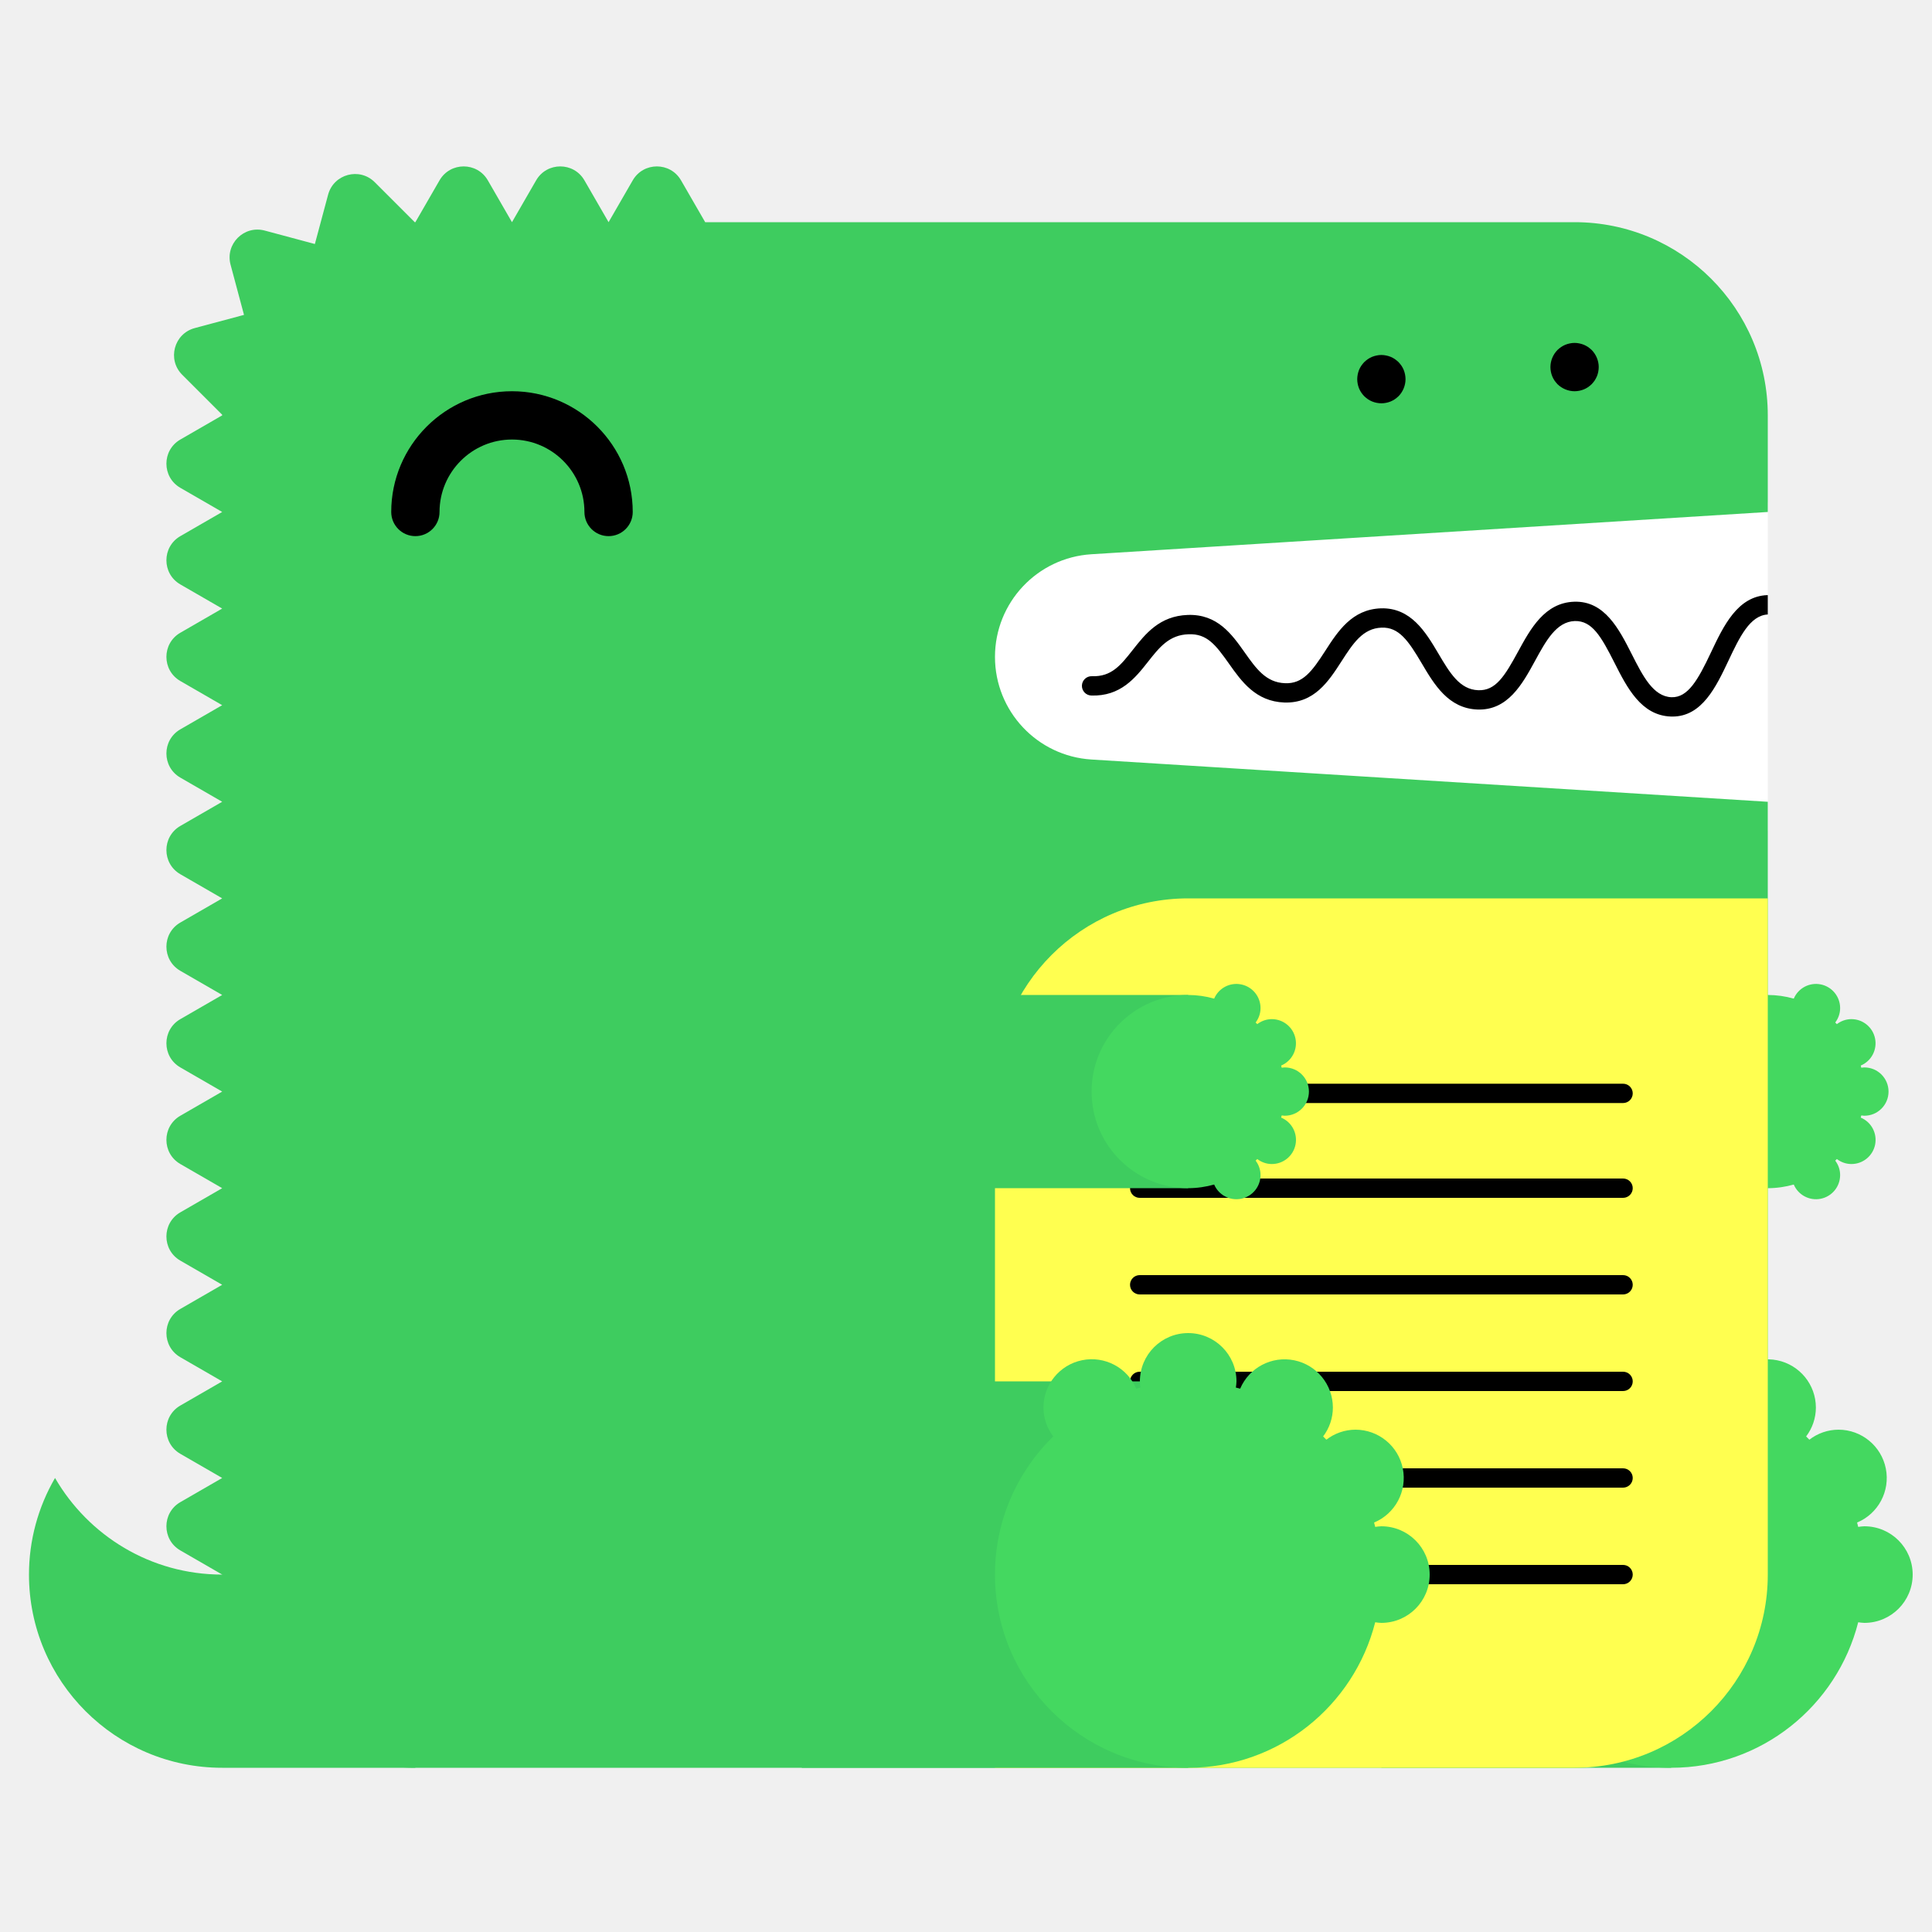
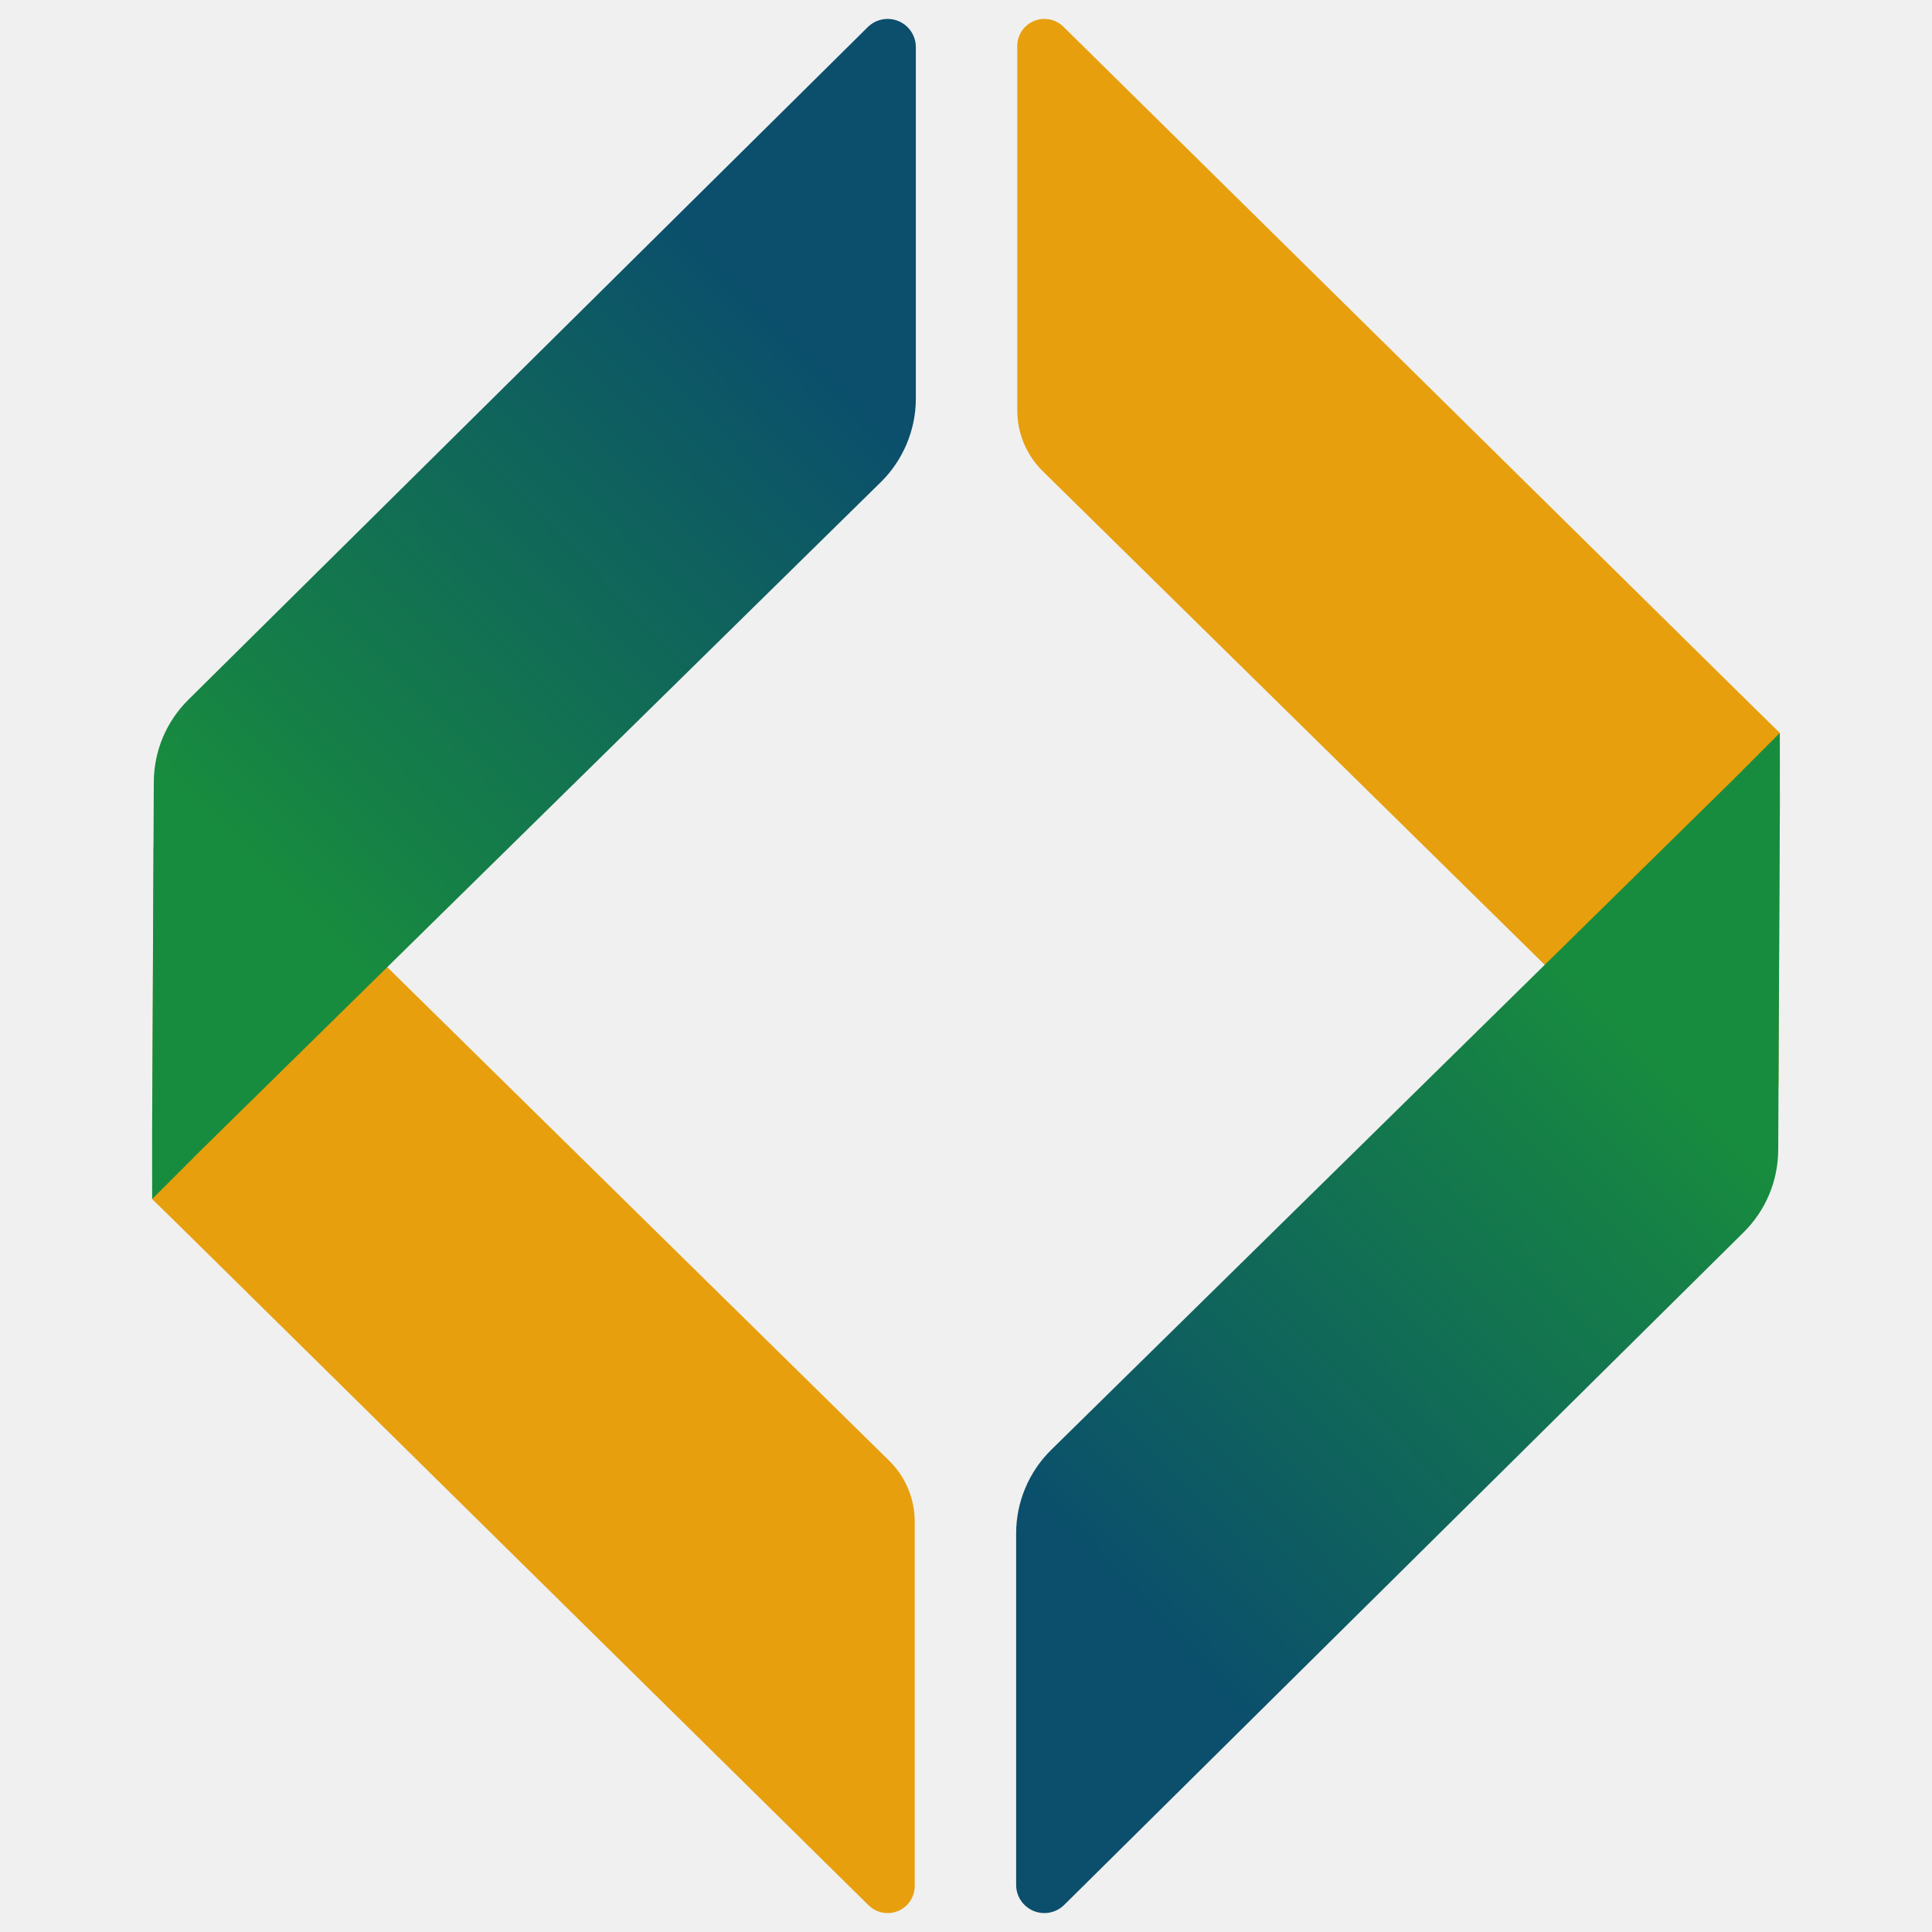
- <svg xmlns="http://www.w3.org/2000/svg" width="200" height="200" viewBox="0 0 200 200">
-   <g fill="none" fill-rule="evenodd">
-     <path fill="#FFF" d="M99 52h84v34H99z" />
-     <path d="M23 163c-7.398 0-13.843-4.027-17.303-10A19.886 19.886 0 0 0 3 163c0 11.046 8.954 20 20 20h20v-20H23z" fill="#3ECC5F" />
-     <path d="M112.98 57.376L183 53V43c0-11.046-8.954-20-20-20H73l-2.5-4.33c-1.112-1.925-3.889-1.925-5 0L63 23l-2.5-4.33c-1.111-1.925-3.889-1.925-5 0L53 23l-2.5-4.33c-1.111-1.925-3.889-1.925-5 0L43 23c-.022 0-.042.003-.065.003l-4.142-4.141c-1.57-1.571-4.252-.853-4.828 1.294l-1.369 5.104-5.192-1.392c-2.148-.575-4.111 1.389-3.535 3.536l1.39 5.193-5.102 1.367c-2.148.576-2.867 3.259-1.296 4.83l4.142 4.142c0 .021-.003.042-.003.064l-4.33 2.5c-1.925 1.111-1.925 3.889 0 5L23 53l-4.33 2.5c-1.925 1.111-1.925 3.889 0 5L23 63l-4.33 2.5c-1.925 1.111-1.925 3.889 0 5L23 73l-4.33 2.5c-1.925 1.111-1.925 3.889 0 5L23 83l-4.33 2.5c-1.925 1.111-1.925 3.889 0 5L23 93l-4.33 2.5c-1.925 1.111-1.925 3.889 0 5L23 103l-4.33 2.5c-1.925 1.111-1.925 3.889 0 5L23 113l-4.33 2.5c-1.925 1.111-1.925 3.889 0 5L23 123l-4.33 2.5c-1.925 1.111-1.925 3.889 0 5L23 133l-4.33 2.5c-1.925 1.111-1.925 3.889 0 5L23 143l-4.33 2.5c-1.925 1.111-1.925 3.889 0 5L23 153l-4.33 2.5c-1.925 1.111-1.925 3.889 0 5L23 163c0 11.046 8.954 20 20 20h120c11.046 0 20-8.954 20-20V83l-70.02-4.376A10.645 10.645 0 0 1 103 68c0-5.621 4.37-10.273 9.98-10.624" fill="#3ECC5F" />
-     <path fill="#3ECC5F" d="M143 183h30v-40h-30z" />
-     <path d="M193 158c-.219 0-.428.037-.639.064-.038-.15-.074-.301-.116-.451A5 5 0 0 0 190.32 148a4.96 4.96 0 0 0-3.016 1.036 26.531 26.531 0 0 0-.335-.336 4.955 4.955 0 0 0 1.011-2.987 5 5 0 0 0-9.599-1.959c-.148-.042-.297-.077-.445-.115.027-.211.064-.42.064-.639a5 5 0 0 0-5-5 5 5 0 0 0-5 5c0 .219.037.428.064.639-.148.038-.297.073-.445.115a4.998 4.998 0 0 0-9.599 1.959c0 1.125.384 2.151 1.011 2.987-3.717 3.632-6.031 8.693-6.031 14.3 0 11.046 8.954 20 20 20 9.339 0 17.16-6.41 19.361-15.064.211.027.42.064.639.064a5 5 0 0 0 5-5 5 5 0 0 0-5-5" fill="#44D860" />
-     <path fill="#3ECC5F" d="M153 123h30v-20h-30z" />
-     <path d="M193 115.5a2.5 2.5 0 1 0 0-5c-.109 0-.214.019-.319.032-.02-.075-.037-.15-.058-.225a2.501 2.501 0 0 0-.963-4.807c-.569 0-1.088.197-1.508.518a6.653 6.653 0 0 0-.168-.168c.314-.417.506-.931.506-1.494a2.5 2.5 0 0 0-4.8-.979A9.987 9.987 0 0 0 183 103c-5.522 0-10 4.478-10 10s4.478 10 10 10c.934 0 1.833-.138 2.69-.377a2.5 2.5 0 0 0 4.8-.979c0-.563-.192-1.077-.506-1.494.057-.055.113-.111.168-.168.42.321.939.518 1.508.518a2.5 2.5 0 0 0 .963-4.807c.021-.074.038-.15.058-.225.105.013.21.032.319.032" fill="#44D860" />
-     <path d="M63 55.5a2.5 2.5 0 0 1-2.5-2.5c0-4.136-3.364-7.5-7.5-7.5s-7.5 3.364-7.5 7.5a2.5 2.5 0 1 1-5 0c0-6.893 5.607-12.5 12.5-12.5S65.5 46.107 65.5 53a2.5 2.5 0 0 1-2.5 2.5" fill="#000" />
-     <path d="M103 183h60c11.046 0 20-8.954 20-20V93h-60c-11.046 0-20 8.954-20 20v70z" fill="#FFFF50" />
-     <path d="M168.02 124h-50.04a1 1 0 1 1 0-2h50.04a1 1 0 1 1 0 2m0 20h-50.04a1 1 0 1 1 0-2h50.04a1 1 0 1 1 0 2m0 20h-50.04a1 1 0 1 1 0-2h50.04a1 1 0 1 1 0 2m0-49.814h-50.04a1 1 0 1 1 0-2h50.04a1 1 0 1 1 0 2m0 19.814h-50.04a1 1 0 1 1 0-2h50.04a1 1 0 1 1 0 2m0 20h-50.04a1 1 0 1 1 0-2h50.04a1 1 0 1 1 0 2M183 61.611c-.012 0-.022-.006-.034-.005-3.09.105-4.552 3.196-5.842 5.923-1.346 2.85-2.387 4.703-4.093 4.647-1.889-.068-2.969-2.202-4.113-4.46-1.314-2.594-2.814-5.536-5.963-5.426-3.046.104-4.513 2.794-5.807 5.167-1.377 2.528-2.314 4.065-4.121 3.994-1.927-.07-2.951-1.805-4.136-3.813-1.321-2.236-2.848-4.75-5.936-4.664-2.994.103-4.465 2.385-5.763 4.4-1.373 2.13-2.335 3.428-4.165 3.351-1.973-.07-2.992-1.51-4.171-3.177-1.324-1.873-2.816-3.993-5.895-3.89-2.928.1-4.399 1.97-5.696 3.618-1.232 1.564-2.194 2.802-4.229 2.724a1 1 0 0 0-.072 2c3.017.101 4.545-1.8 5.872-3.487 1.177-1.496 2.193-2.787 4.193-2.855 1.926-.082 2.829 1.115 4.195 3.045 1.297 1.834 2.769 3.914 5.731 4.021 3.103.104 4.596-2.215 5.918-4.267 1.182-1.834 2.202-3.417 4.15-3.484 1.793-.067 2.769 1.35 4.145 3.681 1.297 2.197 2.766 4.686 5.787 4.796 3.125.108 4.634-2.62 5.949-5.035 1.139-2.088 2.214-4.06 4.119-4.126 1.793-.042 2.728 1.595 4.111 4.33 1.292 2.553 2.757 5.445 5.825 5.556l.169.003c3.064 0 4.518-3.075 5.805-5.794 1.139-2.41 2.217-4.68 4.067-4.773v-2z" fill="#000" />
-     <path fill="#3ECC5F" d="M83 183h40v-40H83z" />
-     <path d="M143 158c-.219 0-.428.037-.639.064-.038-.15-.074-.301-.116-.451A5 5 0 0 0 140.32 148a4.96 4.96 0 0 0-3.016 1.036 26.531 26.531 0 0 0-.335-.336 4.955 4.955 0 0 0 1.011-2.987 5 5 0 0 0-9.599-1.959c-.148-.042-.297-.077-.445-.115.027-.211.064-.42.064-.639a5 5 0 0 0-5-5 5 5 0 0 0-5 5c0 .219.037.428.064.639-.148.038-.297.073-.445.115a4.998 4.998 0 0 0-9.599 1.959c0 1.125.384 2.151 1.011 2.987-3.717 3.632-6.031 8.693-6.031 14.3 0 11.046 8.954 20 20 20 9.339 0 17.16-6.41 19.361-15.064.211.027.42.064.639.064a5 5 0 0 0 5-5 5 5 0 0 0-5-5" fill="#44D860" />
-     <path fill="#3ECC5F" d="M83 123h40v-20H83z" />
-     <path d="M133 115.5a2.5 2.5 0 1 0 0-5c-.109 0-.214.019-.319.032-.02-.075-.037-.15-.058-.225a2.501 2.501 0 0 0-.963-4.807c-.569 0-1.088.197-1.508.518a6.653 6.653 0 0 0-.168-.168c.314-.417.506-.931.506-1.494a2.5 2.5 0 0 0-4.8-.979A9.987 9.987 0 0 0 123 103c-5.522 0-10 4.478-10 10s4.478 10 10 10c.934 0 1.833-.138 2.69-.377a2.5 2.5 0 0 0 4.8-.979c0-.563-.192-1.077-.506-1.494.057-.055.113-.111.168-.168.42.321.939.518 1.508.518a2.5 2.5 0 0 0 .963-4.807c.021-.074.038-.15.058-.225.105.013.21.032.319.032" fill="#44D860" />
-     <path d="M143 41.75c-.16 0-.33-.02-.49-.05a2.52 2.52 0 0 1-.47-.14c-.15-.06-.29-.14-.431-.23-.13-.09-.259-.2-.38-.31-.109-.12-.219-.24-.309-.38s-.17-.28-.231-.43a2.619 2.619 0 0 1-.189-.96c0-.16.02-.33.05-.49.03-.16.08-.31.139-.47.061-.15.141-.29.231-.43.09-.13.2-.26.309-.38.121-.11.25-.22.38-.31.141-.09.281-.17.431-.23.149-.06.31-.11.47-.14.32-.07.65-.07.98 0 .159.03.32.08.47.14.149.06.29.14.43.23.13.09.259.2.38.31.11.12.22.25.31.38.09.14.17.28.23.43.06.16.11.31.14.47.029.16.05.33.05.49 0 .66-.271 1.31-.73 1.77-.121.11-.25.22-.38.31-.14.09-.281.17-.43.23a2.565 2.565 0 0 1-.96.19m20-1.25c-.66 0-1.3-.27-1.771-.73a3.802 3.802 0 0 1-.309-.38c-.09-.14-.17-.28-.231-.43a2.619 2.619 0 0 1-.189-.96c0-.66.27-1.3.729-1.77.121-.11.25-.22.38-.31.141-.09.281-.17.431-.23.149-.06.31-.11.47-.14.32-.07.66-.07.98 0 .159.03.32.08.47.14.149.06.29.14.43.23.13.09.259.2.38.31.459.47.73 1.11.73 1.77 0 .16-.021.33-.05.49-.03.16-.08.32-.14.47-.07.15-.14.29-.23.43-.09.13-.2.26-.31.38-.121.11-.25.22-.38.31-.14.09-.281.17-.43.23a2.565 2.565 0 0 1-.96.19" fill="#000" />
-   </g>
+ <svg xmlns="http://www.w3.org/2000/svg" xmlns:xlink="http://www.w3.org/1999/xlink" id="Layer_1" data-name="Layer 1" viewBox="0 0 1080 1080">
+   <defs>
+     <style>
+       .cls-1 {
+         fill: url(#linear-gradient);
+       }
+ 
+       .cls-2 {
+         fill: #e79f0d;
+       }
+ 
+       .cls-3 {
+         fill: url(#linear-gradient-2);
+       }
+     </style>
+     <linearGradient id="linear-gradient" x1="445.01" y1="186.7" x2="139.4" y2="484.81" gradientUnits="userSpaceOnUse">
+       <stop offset="0" stop-color="#0b4f6c" />
+       <stop offset=".81" stop-color="#157f47" />
+       <stop offset="1" stop-color="#188c3e" />
+     </linearGradient>
+     <linearGradient id="linear-gradient-2" x1="631.35" y1="897.66" x2="936.2" y2="598.77" xlink:href="#linear-gradient" />
+   </defs>
+   <path class="cls-2" d="M85.07,650.57v-.11l.73-175.7c.03-10.6,6.37-20.09,16.15-24.17,9.8-4.08,20.99-1.92,28.54,5.51l366.67,360.56c9.01,8.86,14.18,21.18,14.18,33.82v203.79c0,6.11-3.67,11.62-9.31,13.98-1.89,.79-3.87,1.18-5.84,1.18-3.91,0-7.75-1.51-10.64-4.36L99.15,684.08l-14.08-13.77v-19.74" />
+   <path class="cls-1" d="M85.03,632.15l.94-194.94h0c.09-17.46,6.97-33.84,19.37-46.11L485.1,15.14c4.52-4.47,11.28-5.8,17.16-3.35,5.88,2.45,9.7,8.19,9.7,14.55V222.89c0,17.41-7.12,34.39-19.54,46.58L111.84,643.47l-26.77,26.8-.04-38.12Z" />
+   <path class="cls-2" d="M994.93,429.43v.11l-.73,175.7c-.03,10.6-6.37,20.09-16.15,24.17-9.8,4.08-20.99,1.92-28.54-5.51l-366.67-360.56c-9.01-8.86-14.18-21.18-14.18-33.82V25.73c0-6.11,3.67-11.62,9.31-13.98,1.89-.79,3.87-1.18,5.84-1.18,3.91,0,7.75,1.51,10.64,4.36l386.4,380.98,14.08,13.77v19.74" />
+   <path class="cls-3" d="M994.97,447.85l-.94,194.94h0c-.09,17.46-6.97,33.84-19.37,46.11l-379.77,375.96c-4.52,4.47-11.28,5.8-17.16,3.35-5.88-2.45-9.7-8.19-9.7-14.55v-196.55c0-17.41,7.12-34.39,19.54-46.58l380.58-374,26.77-26.8,.04,38.12Z" />
</svg>
